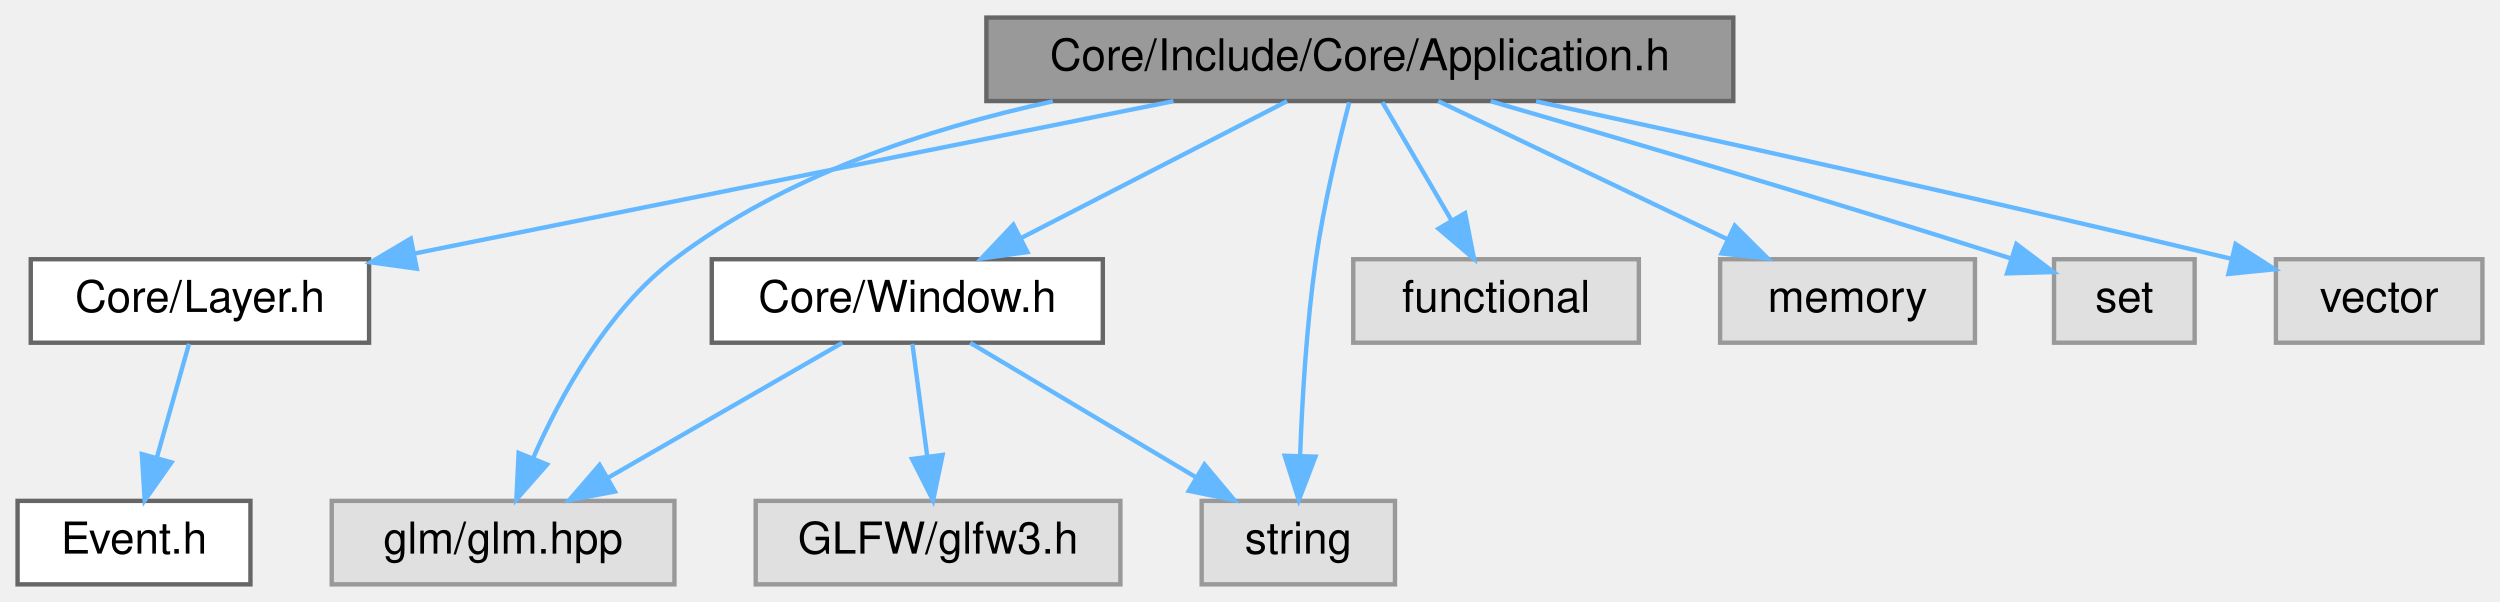
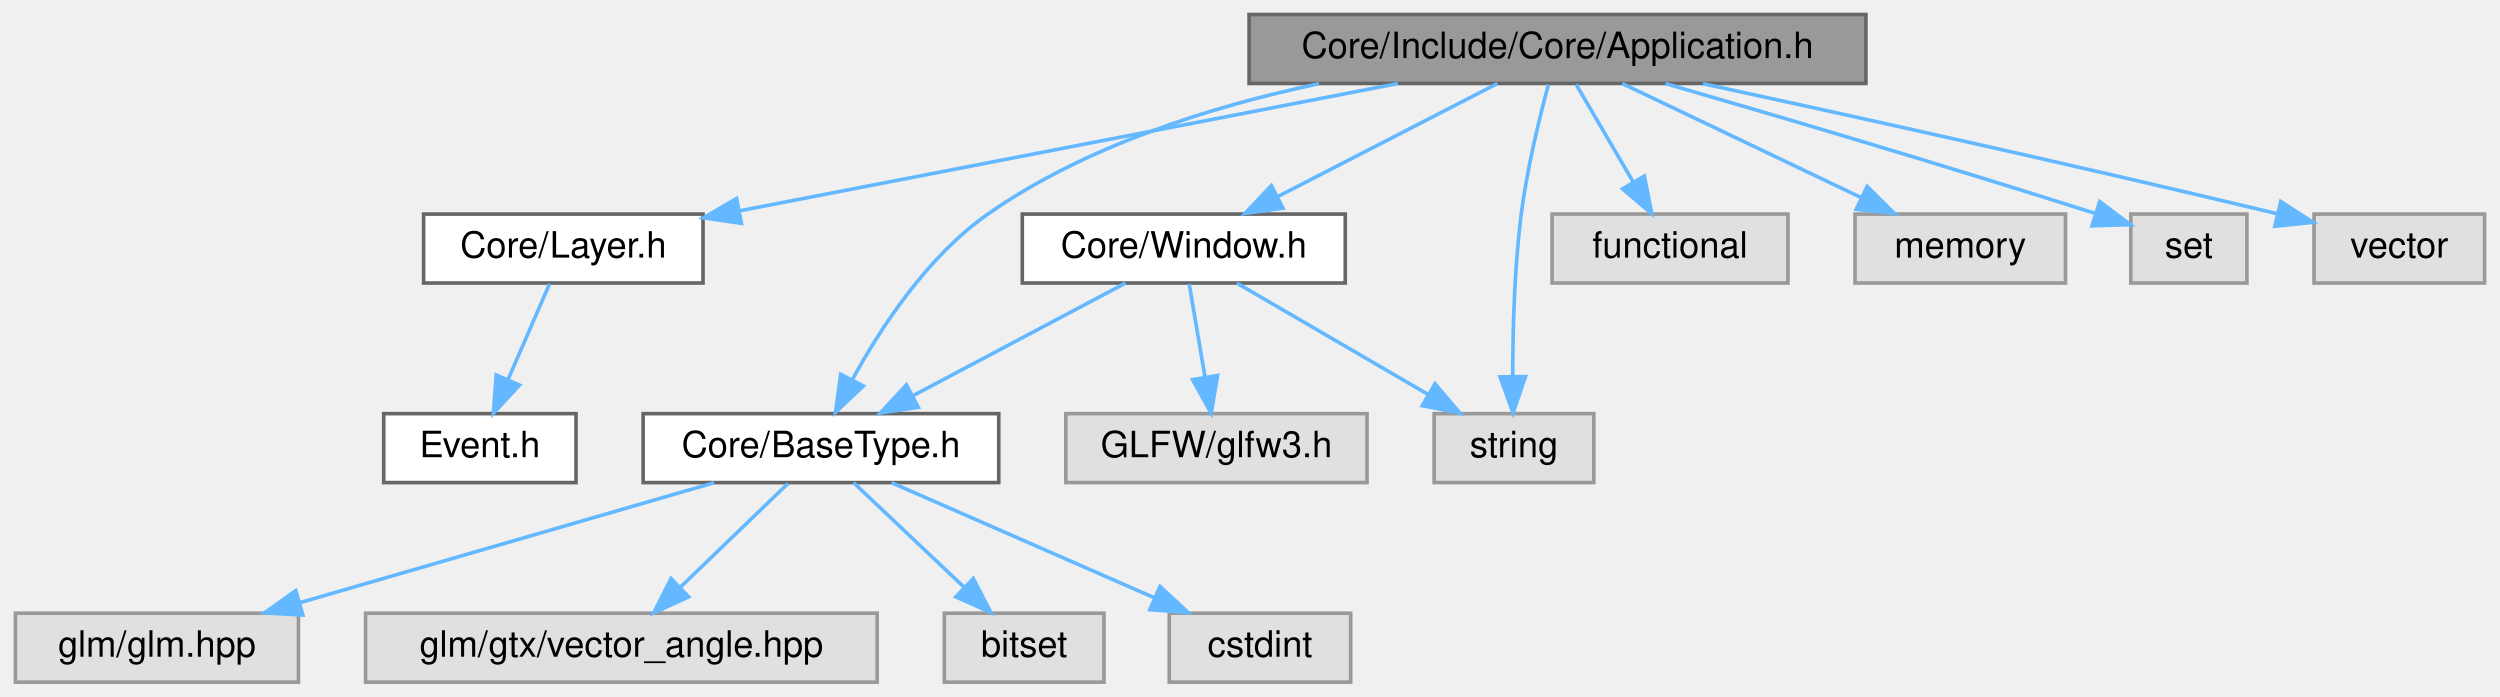
- <svg xmlns="http://www.w3.org/2000/svg" xmlns:xlink="http://www.w3.org/1999/xlink" width="569pt" height="137pt" viewBox="0.00 0.00 569.00 137.00">
-   <g id="graph0" class="graph" transform="scale(1 1) rotate(0) translate(4 133)">
+ <svg xmlns="http://www.w3.org/2000/svg" xmlns:xlink="http://www.w3.org/1999/xlink" width="689pt" height="192pt" viewBox="0.00 0.00 688.50 192.00">
+   <g id="graph0" class="graph" transform="scale(1 1) rotate(0) translate(4 188)">
    <g id="Node000001" class="node">
      <g id="a_Node000001">
        <a xlink:title=" ">
-           <polygon fill="#999999" stroke="#666666" points="390.5,-129 220.5,-129 220.5,-110 390.5,-110 390.5,-129" />
-           <text text-anchor="middle" x="305.5" y="-117" font-family="Helvetica,sans-Serif" font-size="10.00">Core/Include/Core/Application.h</text>
+           <polygon fill="#999999" stroke="#666666" points="510,-184 340,-184 340,-165 510,-165 510,-184" />
+           <text text-anchor="middle" x="425" y="-172" font-family="Helvetica,sans-Serif" font-size="10.00">Core/Include/Core/Application.h</text>
        </a>
      </g>
    </g>
    <g id="Node000002" class="node">
      <g id="a_Node000002">
-         <a xlink:href="Layer_8h.html" target="_top" xlink:title=" ">
-           <polygon fill="white" stroke="#666666" points="80,-74 3,-74 3,-55 80,-55 80,-74" />
-           <text text-anchor="middle" x="41.5" y="-62" font-family="Helvetica,sans-Serif" font-size="10.00">Core/Layer.h</text>
+         <a xlink:href="BaseType_8h.html" target="_top" xlink:title=" ">
+           <polygon fill="white" stroke="#666666" points="271,-74 173,-74 173,-55 271,-55 271,-74" />
+           <text text-anchor="middle" x="222" y="-62" font-family="Helvetica,sans-Serif" font-size="10.00">Core/BaseType.h</text>
        </a>
      </g>
    </g>
    <g id="edge1_Node000001_Node000002" class="edge">
      <g id="a_edge1_Node000001_Node000002">
        <a xlink:title=" ">
-           <path fill="none" stroke="#63b8ff" d="M263.08,-109.98C215.9,-100.51 139.81,-85.24 90.22,-75.28" />
-           <polygon fill="#63b8ff" stroke="#63b8ff" points="90.86,-71.84 80.37,-73.3 89.49,-78.7 90.86,-71.84" />
+           <path fill="none" stroke="#63b8ff" d="M359.27,-164.94C329.4,-158.64 294.82,-147.75 268,-129 251.32,-117.34 238.43,-97.64 230.6,-83.27" />
+           <polygon fill="#63b8ff" stroke="#63b8ff" points="233.69,-81.63 226,-74.34 227.46,-84.83 233.69,-81.63" />
+         </a>
+       </g>
+     </g>
+     <g id="Node000007" class="node">
+       <g id="a_Node000007">
+         <a xlink:href="Layer_8h.html" target="_top" xlink:title=" ">
+           <polygon fill="white" stroke="#666666" points="189.5,-129 112.5,-129 112.5,-110 189.5,-110 189.5,-129" />
+           <text text-anchor="middle" x="151" y="-117" font-family="Helvetica,sans-Serif" font-size="10.00">Core/Layer.h</text>
+         </a>
+       </g>
+     </g>
+     <g id="edge6_Node000001_Node000007" class="edge">
+       <g id="a_edge6_Node000001_Node000007">
+         <a xlink:title=" ">
+           <path fill="none" stroke="#63b8ff" d="M380.98,-164.98C331.34,-155.38 250.87,-139.82 199.47,-129.88" />
+           <polygon fill="#63b8ff" stroke="#63b8ff" points="200.08,-126.43 189.6,-127.97 198.75,-133.3 200.08,-126.43" />
+         </a>
+       </g>
+     </g>
+     <g id="Node000009" class="node">
+       <g id="a_Node000009">
+         <a xlink:href="Window_8h.html" target="_top" xlink:title=" ">
+           <polygon fill="white" stroke="#666666" points="366.5,-129 277.5,-129 277.5,-110 366.5,-110 366.5,-129" />
+           <text text-anchor="middle" x="322" y="-117" font-family="Helvetica,sans-Serif" font-size="10.00">Core/Window.h</text>
+         </a>
+       </g>
+     </g>
+     <g id="edge8_Node000001_Node000009" class="edge">
+       <g id="a_edge8_Node000001_Node000009">
+         <a xlink:title=" ">
+           <path fill="none" stroke="#63b8ff" d="M408.45,-164.98C392.11,-156.57 366.87,-143.59 347.87,-133.81" />
+           <polygon fill="#63b8ff" stroke="#63b8ff" points="349.34,-130.63 338.85,-129.17 346.14,-136.86 349.34,-130.63" />
+         </a>
+       </g>
+     </g>
+     <g id="Node000011" class="node">
+       <g id="a_Node000011">
+         <a xlink:title=" ">
+           <polygon fill="#e0e0e0" stroke="#999999" points="435,-74 391,-74 391,-55 435,-55 435,-74" />
+           <text text-anchor="middle" x="413" y="-62" font-family="Helvetica,sans-Serif" font-size="10.00">string</text>
+         </a>
+       </g>
+     </g>
+     <g id="edge15_Node000001_Node000011" class="edge">
+       <g id="a_edge15_Node000001_Node000011">
+         <a xlink:title=" ">
+           <path fill="none" stroke="#63b8ff" d="M422.51,-164.72C420.1,-155.81 416.6,-141.57 415,-129 413.11,-114.09 412.66,-97.06 412.66,-84.39" />
+           <polygon fill="#63b8ff" stroke="#63b8ff" points="416.16,-84.2 412.76,-74.17 409.16,-84.14 416.16,-84.2" />
+         </a>
+       </g>
+     </g>
+     <g id="Node000012" class="node">
+       <g id="a_Node000012">
+         <a xlink:title=" ">
+           <polygon fill="#e0e0e0" stroke="#999999" points="488.5,-129 423.5,-129 423.5,-110 488.5,-110 488.5,-129" />
+           <text text-anchor="middle" x="456" y="-117" font-family="Helvetica,sans-Serif" font-size="10.00">functional</text>
+         </a>
+       </g>
+     </g>
+     <g id="edge12_Node000001_Node000012" class="edge">
+       <g id="a_edge12_Node000001_Node000012">
+         <a xlink:title=" ">
+           <path fill="none" stroke="#63b8ff" d="M430.12,-164.75C434.36,-157.49 440.53,-146.95 445.78,-137.98" />
+           <polygon fill="#63b8ff" stroke="#63b8ff" points="448.95,-139.49 450.98,-129.09 442.91,-135.95 448.95,-139.49" />
+         </a>
+       </g>
+     </g>
+     <g id="Node000013" class="node">
+       <g id="a_Node000013">
+         <a xlink:title=" ">
+           <polygon fill="#e0e0e0" stroke="#999999" points="565,-129 507,-129 507,-110 565,-110 565,-129" />
+           <text text-anchor="middle" x="536" y="-117" font-family="Helvetica,sans-Serif" font-size="10.00">memory</text>
+         </a>
+       </g>
+     </g>
+     <g id="edge13_Node000001_Node000013" class="edge">
+       <g id="a_edge13_Node000001_Node000013">
+         <a xlink:title=" ">
+           <path fill="none" stroke="#63b8ff" d="M442.83,-164.98C460.61,-156.5 488.15,-143.35 508.68,-133.54" />
+           <polygon fill="#63b8ff" stroke="#63b8ff" points="510.33,-136.64 517.84,-129.17 507.31,-130.32 510.33,-136.64" />
+         </a>
+       </g>
+     </g>
+     <g id="Node000014" class="node">
+       <g id="a_Node000014">
+         <a xlink:title=" ">
+           <polygon fill="#e0e0e0" stroke="#999999" points="615,-129 583,-129 583,-110 615,-110 615,-129" />
+           <text text-anchor="middle" x="599" y="-117" font-family="Helvetica,sans-Serif" font-size="10.00">set</text>
+         </a>
+       </g>
+     </g>
+     <g id="edge14_Node000001_Node000014" class="edge">
+       <g id="a_edge14_Node000001_Node000014">
+         <a xlink:title=" ">
+           <path fill="none" stroke="#63b8ff" d="M454.78,-164.96C482.99,-156.8 526.75,-143.93 573.25,-129.16" />
+           <polygon fill="#63b8ff" stroke="#63b8ff" points="574.43,-132.45 582.89,-126.08 572.3,-125.78 574.43,-132.45" />
+         </a>
+       </g>
+     </g>
+     <g id="Node000015" class="node">
+       <g id="a_Node000015">
+         <a xlink:title=" ">
+           <polygon fill="#e0e0e0" stroke="#999999" points="680.5,-129 633.5,-129 633.5,-110 680.5,-110 680.5,-129" />
+           <text text-anchor="middle" x="657" y="-117" font-family="Helvetica,sans-Serif" font-size="10.00">vector</text>
+         </a>
+       </g>
+     </g>
+     <g id="edge16_Node000001_Node000015" class="edge">
+       <g id="a_edge16_Node000001_Node000015">
+         <a xlink:title=" ">
+           <path fill="none" stroke="#63b8ff" d="M465.11,-164.93C503.32,-156.67 562.69,-143.62 623.47,-129.07" />
+           <polygon fill="#63b8ff" stroke="#63b8ff" points="624.32,-132.46 633.23,-126.72 622.69,-125.65 624.32,-132.46" />
+         </a>
+       </g>
+     </g>
+     <g id="Node000003" class="node">
+       <g id="a_Node000003">
+         <a xlink:title=" ">
+           <polygon fill="#e0e0e0" stroke="#999999" points="78,-19 0,-19 0,0 78,0 78,-19" />
+           <text text-anchor="middle" x="39" y="-7" font-family="Helvetica,sans-Serif" font-size="10.00">glm/glm.hpp</text>
+         </a>
+       </g>
+     </g>
+     <g id="edge2_Node000002_Node000003" class="edge">
+       <g id="a_edge2_Node000002_Node000003">
+         <a xlink:title=" ">
+           <path fill="none" stroke="#63b8ff" d="M192.6,-54.98C161.61,-46.01 112.62,-31.82 78.33,-21.89" />
+           <polygon fill="#63b8ff" stroke="#63b8ff" points="79.21,-18.5 68.63,-19.08 77.26,-25.23 79.21,-18.5" />
        </a>
      </g>
    </g>
    <g id="Node000004" class="node">
      <g id="a_Node000004">
-         <a xlink:href="Window_8h.html" target="_top" xlink:title=" ">
-           <polygon fill="white" stroke="#666666" points="247,-74 158,-74 158,-55 247,-55 247,-74" />
-           <text text-anchor="middle" x="202.5" y="-62" font-family="Helvetica,sans-Serif" font-size="10.00">Core/Window.h</text>
-         </a>
-       </g>
-     </g>
-     <g id="edge3_Node000001_Node000004" class="edge">
-       <g id="a_edge3_Node000001_Node000004">
-         <a xlink:title=" ">
-           <path fill="none" stroke="#63b8ff" d="M288.95,-109.98C272.61,-101.57 247.37,-88.59 228.37,-78.81" />
-           <polygon fill="#63b8ff" stroke="#63b8ff" points="229.84,-75.63 219.35,-74.17 226.64,-81.86 229.84,-75.63" />
+         <a xlink:title=" ">
+           <polygon fill="#e0e0e0" stroke="#999999" points="237.5,-19 96.5,-19 96.5,0 237.5,0 237.5,-19" />
+           <text text-anchor="middle" x="167" y="-7" font-family="Helvetica,sans-Serif" font-size="10.00">glm/gtx/vector_angle.hpp</text>
+         </a>
+       </g>
+     </g>
+     <g id="edge3_Node000002_Node000004" class="edge">
+       <g id="a_edge3_Node000002_Node000004">
+         <a xlink:title=" ">
+           <path fill="none" stroke="#63b8ff" d="M212.92,-54.75C204.91,-47.03 193.04,-35.6 183.38,-26.28" />
+           <polygon fill="#63b8ff" stroke="#63b8ff" points="185.54,-23.51 175.91,-19.09 180.69,-28.55 185.54,-23.51" />
+         </a>
+       </g>
+     </g>
+     <g id="Node000005" class="node">
+       <g id="a_Node000005">
+         <a xlink:title=" ">
+           <polygon fill="#e0e0e0" stroke="#999999" points="300,-19 256,-19 256,0 300,0 300,-19" />
+           <text text-anchor="middle" x="278" y="-7" font-family="Helvetica,sans-Serif" font-size="10.00">bitset</text>
+         </a>
+       </g>
+     </g>
+     <g id="edge4_Node000002_Node000005" class="edge">
+       <g id="a_edge4_Node000002_Node000005">
+         <a xlink:title=" ">
+           <path fill="none" stroke="#63b8ff" d="M231,-54.98C239.19,-47.23 251.51,-35.58 261.47,-26.14" />
+           <polygon fill="#63b8ff" stroke="#63b8ff" points="263.98,-28.59 268.84,-19.17 259.17,-23.5 263.98,-28.59" />
        </a>
      </g>
    </g>
    <g id="Node000006" class="node">
      <g id="a_Node000006">
        <a xlink:title=" ">
-           <polygon fill="#e0e0e0" stroke="#999999" points="149.5,-19 71.5,-19 71.5,0 149.5,0 149.5,-19" />
-           <text text-anchor="middle" x="110.5" y="-7" font-family="Helvetica,sans-Serif" font-size="10.00">glm/glm.hpp</text>
-         </a>
-       </g>
-     </g>
-     <g id="edge7_Node000001_Node000006" class="edge">
-       <g id="a_edge7_Node000001_Node000006">
-         <a xlink:title=" ">
-           <path fill="none" stroke="#63b8ff" d="M235.63,-109.94C206.75,-103.67 174.29,-92.81 149.5,-74 134.24,-62.42 123.58,-43 117.31,-28.67" />
-           <polygon fill="#63b8ff" stroke="#63b8ff" points="120.52,-27.28 113.52,-19.33 114.04,-29.91 120.52,-27.28" />
-         </a>
-       </g>
-     </g>
-     <g id="Node000007" class="node">
-       <g id="a_Node000007">
-         <a xlink:title=" ">
-           <polygon fill="#e0e0e0" stroke="#999999" points="313.5,-19 269.5,-19 269.5,0 313.5,0 313.5,-19" />
-           <text text-anchor="middle" x="291.5" y="-7" font-family="Helvetica,sans-Serif" font-size="10.00">string</text>
-         </a>
-       </g>
-     </g>
-     <g id="edge11_Node000001_Node000007" class="edge">
-       <g id="a_edge11_Node000001_Node000007">
-         <a xlink:title=" ">
-           <path fill="none" stroke="#63b8ff" d="M303.09,-109.71C300.75,-100.79 297.29,-86.54 295.5,-74 293.37,-59.1 292.37,-42.07 291.91,-29.4" />
-           <polygon fill="#63b8ff" stroke="#63b8ff" points="295.4,-29.07 291.61,-19.17 288.4,-29.27 295.4,-29.07" />
+           <polygon fill="#e0e0e0" stroke="#999999" points="368,-19 318,-19 318,0 368,0 368,-19" />
+           <text text-anchor="middle" x="343" y="-7" font-family="Helvetica,sans-Serif" font-size="10.00">cstdint</text>
+         </a>
+       </g>
+     </g>
+     <g id="edge5_Node000002_Node000006" class="edge">
+       <g id="a_edge5_Node000002_Node000006">
+         <a xlink:title=" ">
+           <path fill="none" stroke="#63b8ff" d="M241.44,-54.98C260.99,-46.42 291.38,-33.11 313.82,-23.28" />
+           <polygon fill="#63b8ff" stroke="#63b8ff" points="315.45,-26.39 323.21,-19.17 312.64,-19.98 315.45,-26.39" />
        </a>
      </g>
    </g>
    <g id="Node000008" class="node">
      <g id="a_Node000008">
-         <a xlink:title=" ">
-           <polygon fill="#e0e0e0" stroke="#999999" points="369,-74 304,-74 304,-55 369,-55 369,-74" />
-           <text text-anchor="middle" x="336.5" y="-62" font-family="Helvetica,sans-Serif" font-size="10.00">functional</text>
-         </a>
-       </g>
-     </g>
-     <g id="edge8_Node000001_Node000008" class="edge">
-       <g id="a_edge8_Node000001_Node000008">
-         <a xlink:title=" ">
-           <path fill="none" stroke="#63b8ff" d="M310.62,-109.75C314.86,-102.49 321.03,-91.95 326.28,-82.98" />
-           <polygon fill="#63b8ff" stroke="#63b8ff" points="329.45,-84.49 331.48,-74.09 323.41,-80.95 329.45,-84.49" />
-         </a>
-       </g>
-     </g>
-     <g id="Node000009" class="node">
-       <g id="a_Node000009">
-         <a xlink:title=" ">
-           <polygon fill="#e0e0e0" stroke="#999999" points="445.5,-74 387.5,-74 387.5,-55 445.5,-55 445.5,-74" />
-           <text text-anchor="middle" x="416.5" y="-62" font-family="Helvetica,sans-Serif" font-size="10.00">memory</text>
-         </a>
-       </g>
-     </g>
-     <g id="edge9_Node000001_Node000009" class="edge">
-       <g id="a_edge9_Node000001_Node000009">
-         <a xlink:title=" ">
-           <path fill="none" stroke="#63b8ff" d="M323.33,-109.98C341.11,-101.5 368.65,-88.35 389.18,-78.54" />
-           <polygon fill="#63b8ff" stroke="#63b8ff" points="390.83,-81.64 398.34,-74.17 387.81,-75.32 390.83,-81.64" />
+         <a xlink:href="Event_8h.html" target="_top" xlink:title=" ">
+           <polygon fill="white" stroke="#666666" points="154.5,-74 101.5,-74 101.5,-55 154.5,-55 154.5,-74" />
+           <text text-anchor="middle" x="128" y="-62" font-family="Helvetica,sans-Serif" font-size="10.00">Event.h</text>
+         </a>
+       </g>
+     </g>
+     <g id="edge7_Node000007_Node000008" class="edge">
+       <g id="a_edge7_Node000007_Node000008">
+         <a xlink:title=" ">
+           <path fill="none" stroke="#63b8ff" d="M147.2,-109.75C144.09,-102.57 139.58,-92.18 135.71,-83.27" />
+           <polygon fill="#63b8ff" stroke="#63b8ff" points="138.92,-81.87 131.73,-74.09 132.5,-84.66 138.92,-81.87" />
+         </a>
+       </g>
+     </g>
+     <g id="edge9_Node000009_Node000002" class="edge">
+       <g id="a_edge9_Node000009_Node000002">
+         <a xlink:title=" ">
+           <path fill="none" stroke="#63b8ff" d="M305.93,-109.98C290.14,-101.61 265.78,-88.7 247.37,-78.95" />
+           <polygon fill="#63b8ff" stroke="#63b8ff" points="248.83,-75.76 238.36,-74.17 245.56,-81.95 248.83,-75.76" />
        </a>
      </g>
    </g>
    <g id="Node000010" class="node">
      <g id="a_Node000010">
        <a xlink:title=" ">
-           <polygon fill="#e0e0e0" stroke="#999999" points="495.5,-74 463.5,-74 463.5,-55 495.5,-55 495.5,-74" />
-           <text text-anchor="middle" x="479.5" y="-62" font-family="Helvetica,sans-Serif" font-size="10.00">set</text>
-         </a>
-       </g>
-     </g>
-     <g id="edge10_Node000001_Node000010" class="edge">
-       <g id="a_edge10_Node000001_Node000010">
-         <a xlink:title=" ">
-           <path fill="none" stroke="#63b8ff" d="M335.28,-109.96C363.49,-101.8 407.25,-88.93 453.75,-74.16" />
-           <polygon fill="#63b8ff" stroke="#63b8ff" points="454.93,-77.45 463.39,-71.08 452.8,-70.78 454.93,-77.45" />
-         </a>
-       </g>
-     </g>
-     <g id="Node000011" class="node">
-       <g id="a_Node000011">
-         <a xlink:title=" ">
-           <polygon fill="#e0e0e0" stroke="#999999" points="561,-74 514,-74 514,-55 561,-55 561,-74" />
-           <text text-anchor="middle" x="537.5" y="-62" font-family="Helvetica,sans-Serif" font-size="10.00">vector</text>
-         </a>
-       </g>
-     </g>
-     <g id="edge12_Node000001_Node000011" class="edge">
-       <g id="a_edge12_Node000001_Node000011">
-         <a xlink:title=" ">
-           <path fill="none" stroke="#63b8ff" d="M345.61,-109.93C383.82,-101.67 443.19,-88.62 503.97,-74.07" />
-           <polygon fill="#63b8ff" stroke="#63b8ff" points="504.82,-77.46 513.73,-71.72 503.19,-70.65 504.82,-77.46" />
-         </a>
-       </g>
-     </g>
-     <g id="Node000003" class="node">
-       <g id="a_Node000003">
-         <a xlink:href="Event_8h.html" target="_top" xlink:title=" ">
-           <polygon fill="white" stroke="#666666" points="53,-19 0,-19 0,0 53,0 53,-19" />
-           <text text-anchor="middle" x="26.5" y="-7" font-family="Helvetica,sans-Serif" font-size="10.00">Event.h</text>
-         </a>
-       </g>
-     </g>
-     <g id="edge2_Node000002_Node000003" class="edge">
-       <g id="a_edge2_Node000002_Node000003">
-         <a xlink:title=" ">
-           <path fill="none" stroke="#63b8ff" d="M39.02,-54.75C37.04,-47.72 34.18,-37.62 31.69,-28.84" />
-           <polygon fill="#63b8ff" stroke="#63b8ff" points="35.02,-27.76 28.93,-19.09 28.29,-29.66 35.02,-27.76" />
-         </a>
-       </g>
-     </g>
-     <g id="Node000005" class="node">
-       <g id="a_Node000005">
-         <a xlink:title=" ">
-           <polygon fill="#e0e0e0" stroke="#999999" points="251,-19 168,-19 168,0 251,0 251,-19" />
-           <text text-anchor="middle" x="209.5" y="-7" font-family="Helvetica,sans-Serif" font-size="10.00">GLFW/glfw3.h</text>
-         </a>
-       </g>
-     </g>
-     <g id="edge4_Node000004_Node000005" class="edge">
-       <g id="a_edge4_Node000004_Node000005">
-         <a xlink:title=" ">
-           <path fill="none" stroke="#63b8ff" d="M203.66,-54.75C204.57,-47.8 205.89,-37.85 207.04,-29.13" />
-           <polygon fill="#63b8ff" stroke="#63b8ff" points="210.53,-29.46 208.37,-19.09 203.59,-28.54 210.53,-29.46" />
-         </a>
-       </g>
-     </g>
-     <g id="edge5_Node000004_Node000006" class="edge">
-       <g id="a_edge5_Node000004_Node000006">
-         <a xlink:title=" ">
-           <path fill="none" stroke="#63b8ff" d="M187.72,-54.98C173.32,-46.69 151.19,-33.94 134.31,-24.22" />
-           <polygon fill="#63b8ff" stroke="#63b8ff" points="135.96,-21.13 125.55,-19.17 132.47,-27.19 135.96,-21.13" />
-         </a>
-       </g>
-     </g>
-     <g id="edge6_Node000004_Node000007" class="edge">
-       <g id="a_edge6_Node000004_Node000007">
-         <a xlink:title=" ">
-           <path fill="none" stroke="#63b8ff" d="M216.8,-54.98C230.6,-46.77 251.74,-34.18 268.01,-24.49" />
-           <polygon fill="#63b8ff" stroke="#63b8ff" points="270.14,-27.29 276.94,-19.17 266.56,-21.28 270.14,-27.29" />
+           <polygon fill="#e0e0e0" stroke="#999999" points="372.5,-74 289.5,-74 289.5,-55 372.5,-55 372.5,-74" />
+           <text text-anchor="middle" x="331" y="-62" font-family="Helvetica,sans-Serif" font-size="10.00">GLFW/glfw3.h</text>
+         </a>
+       </g>
+     </g>
+     <g id="edge10_Node000009_Node000010" class="edge">
+       <g id="a_edge10_Node000009_Node000010">
+         <a xlink:title=" ">
+           <path fill="none" stroke="#63b8ff" d="M323.49,-109.75C324.67,-102.8 326.36,-92.85 327.84,-84.13" />
+           <polygon fill="#63b8ff" stroke="#63b8ff" points="331.32,-84.53 329.54,-74.09 324.42,-83.36 331.32,-84.53" />
+         </a>
+       </g>
+     </g>
+     <g id="edge11_Node000009_Node000011" class="edge">
+       <g id="a_edge11_Node000009_Node000011">
+         <a xlink:title=" ">
+           <path fill="none" stroke="#63b8ff" d="M336.62,-109.98C350.86,-101.69 372.75,-88.94 389.45,-79.22" />
+           <polygon fill="#63b8ff" stroke="#63b8ff" points="391.23,-82.23 398.11,-74.17 387.71,-76.18 391.23,-82.23" />
        </a>
      </g>
    </g>
  </g>
</svg>
